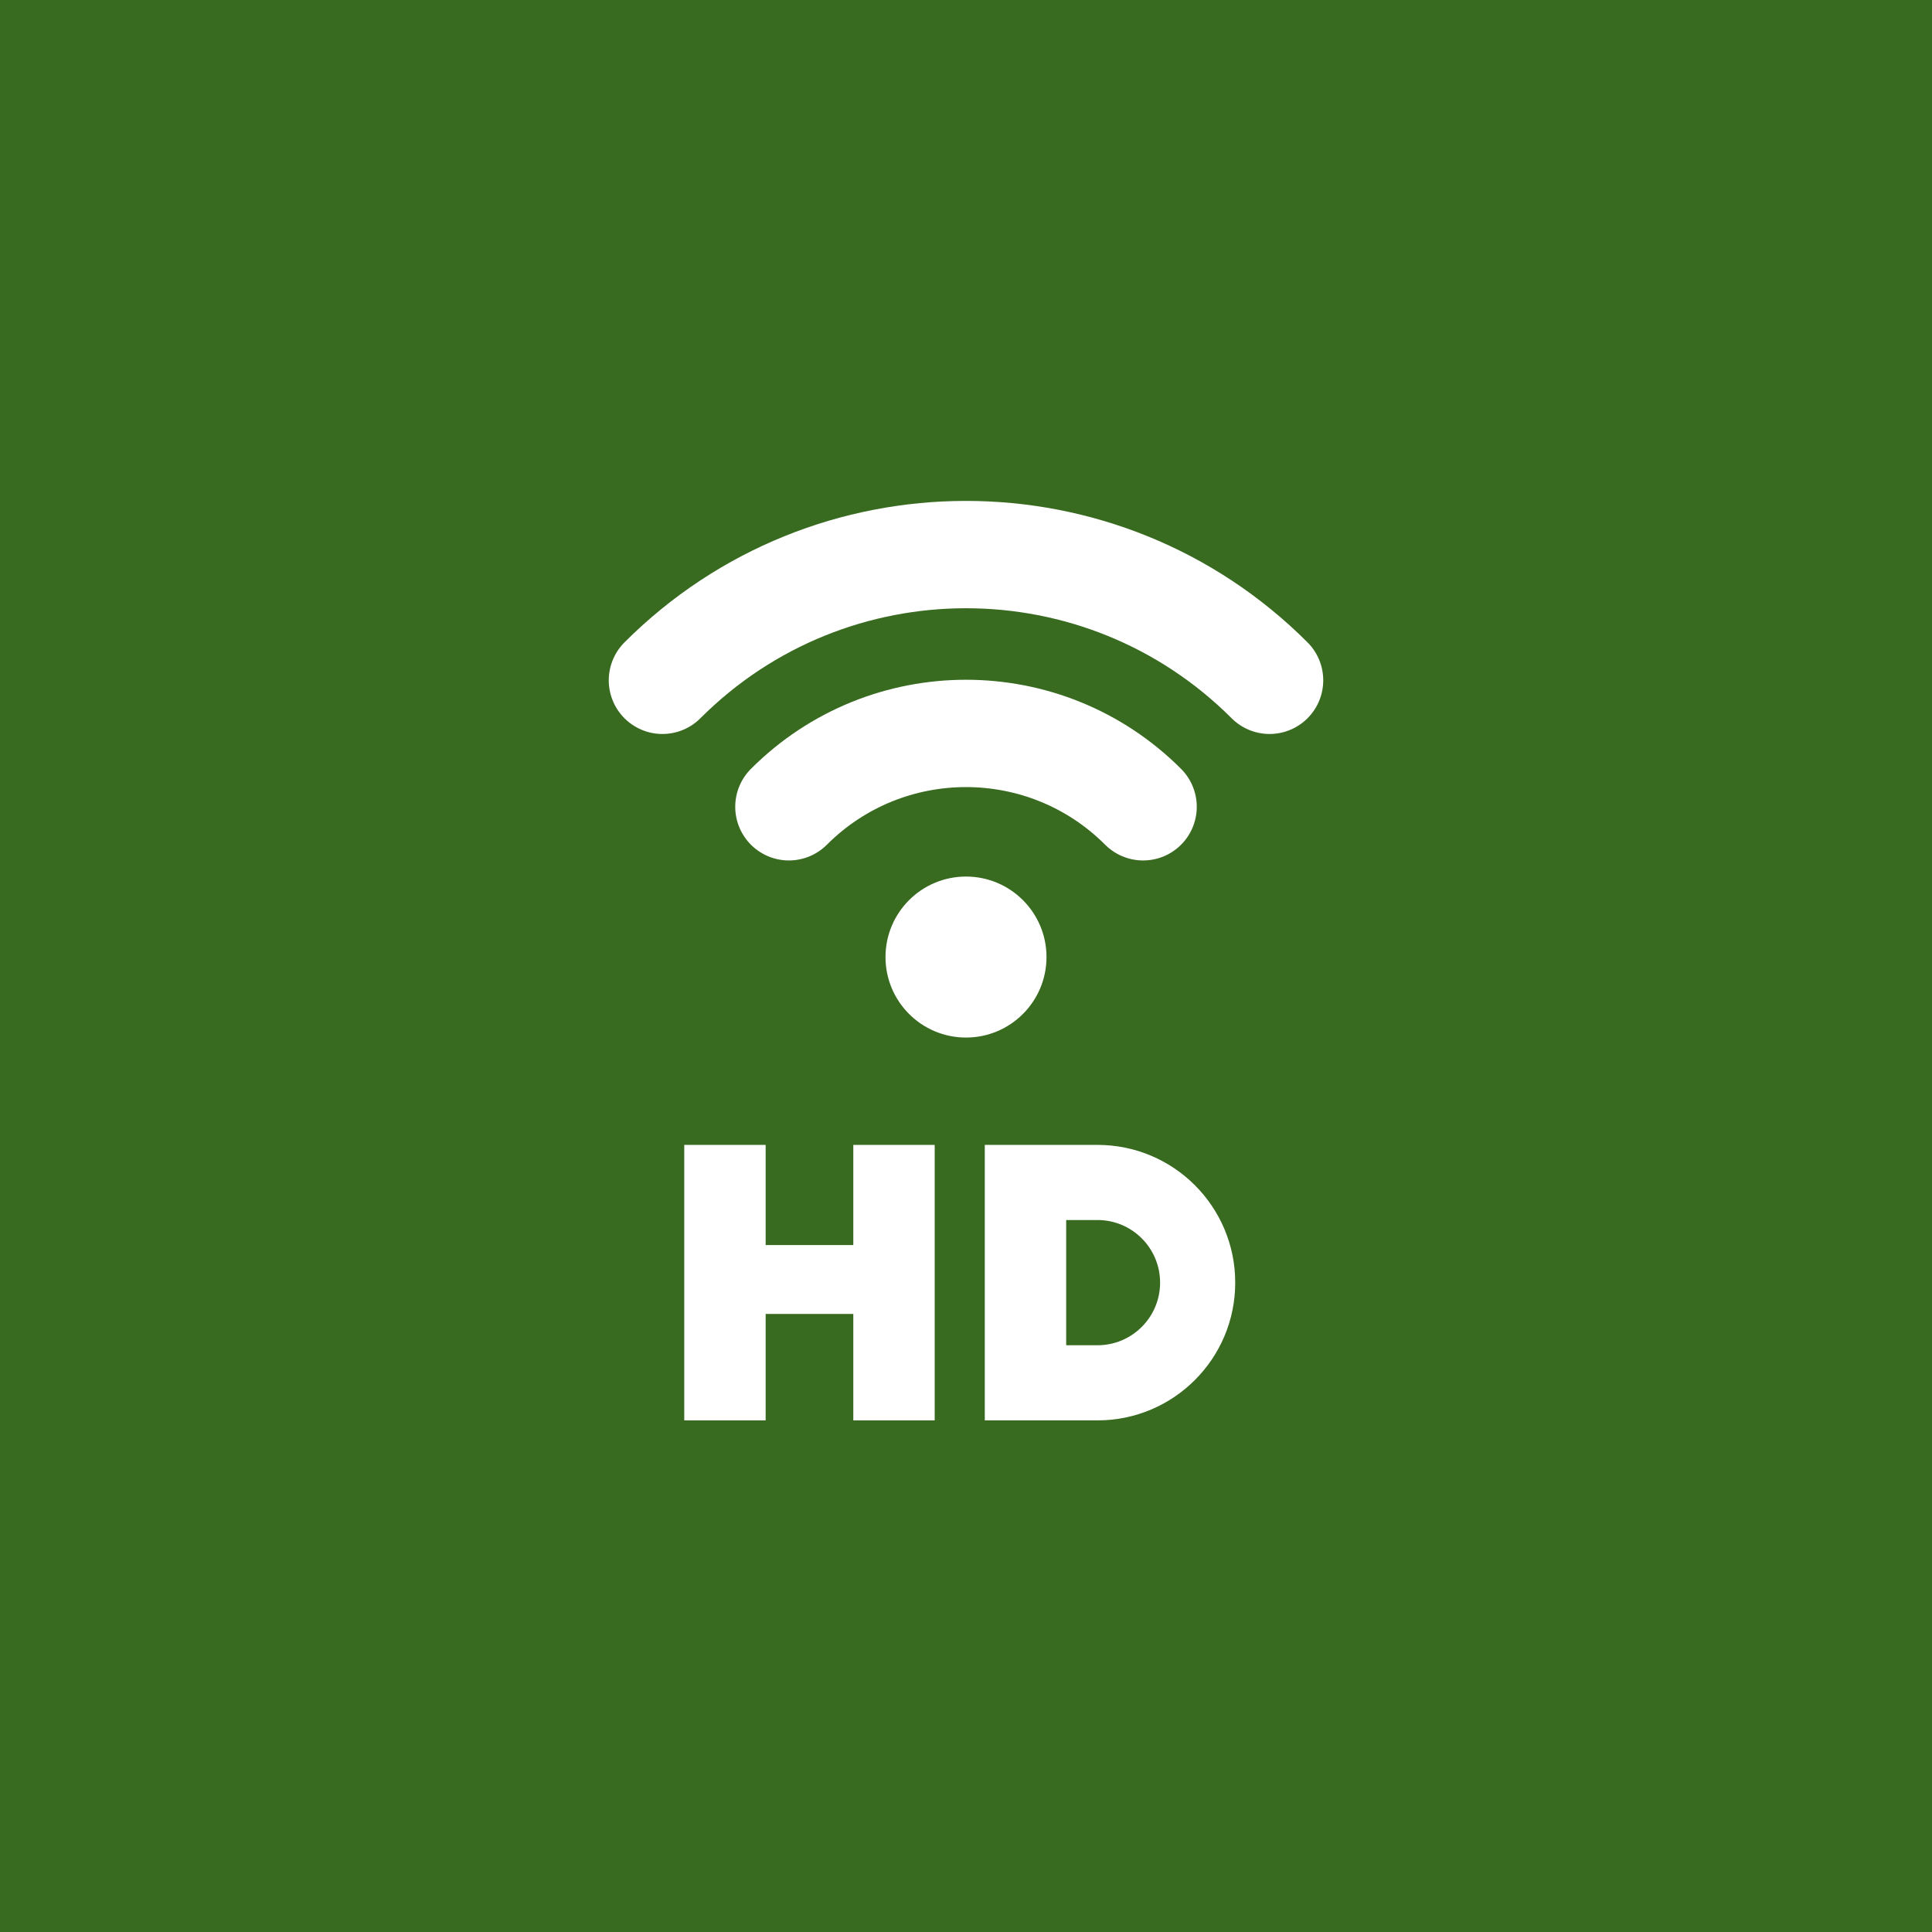
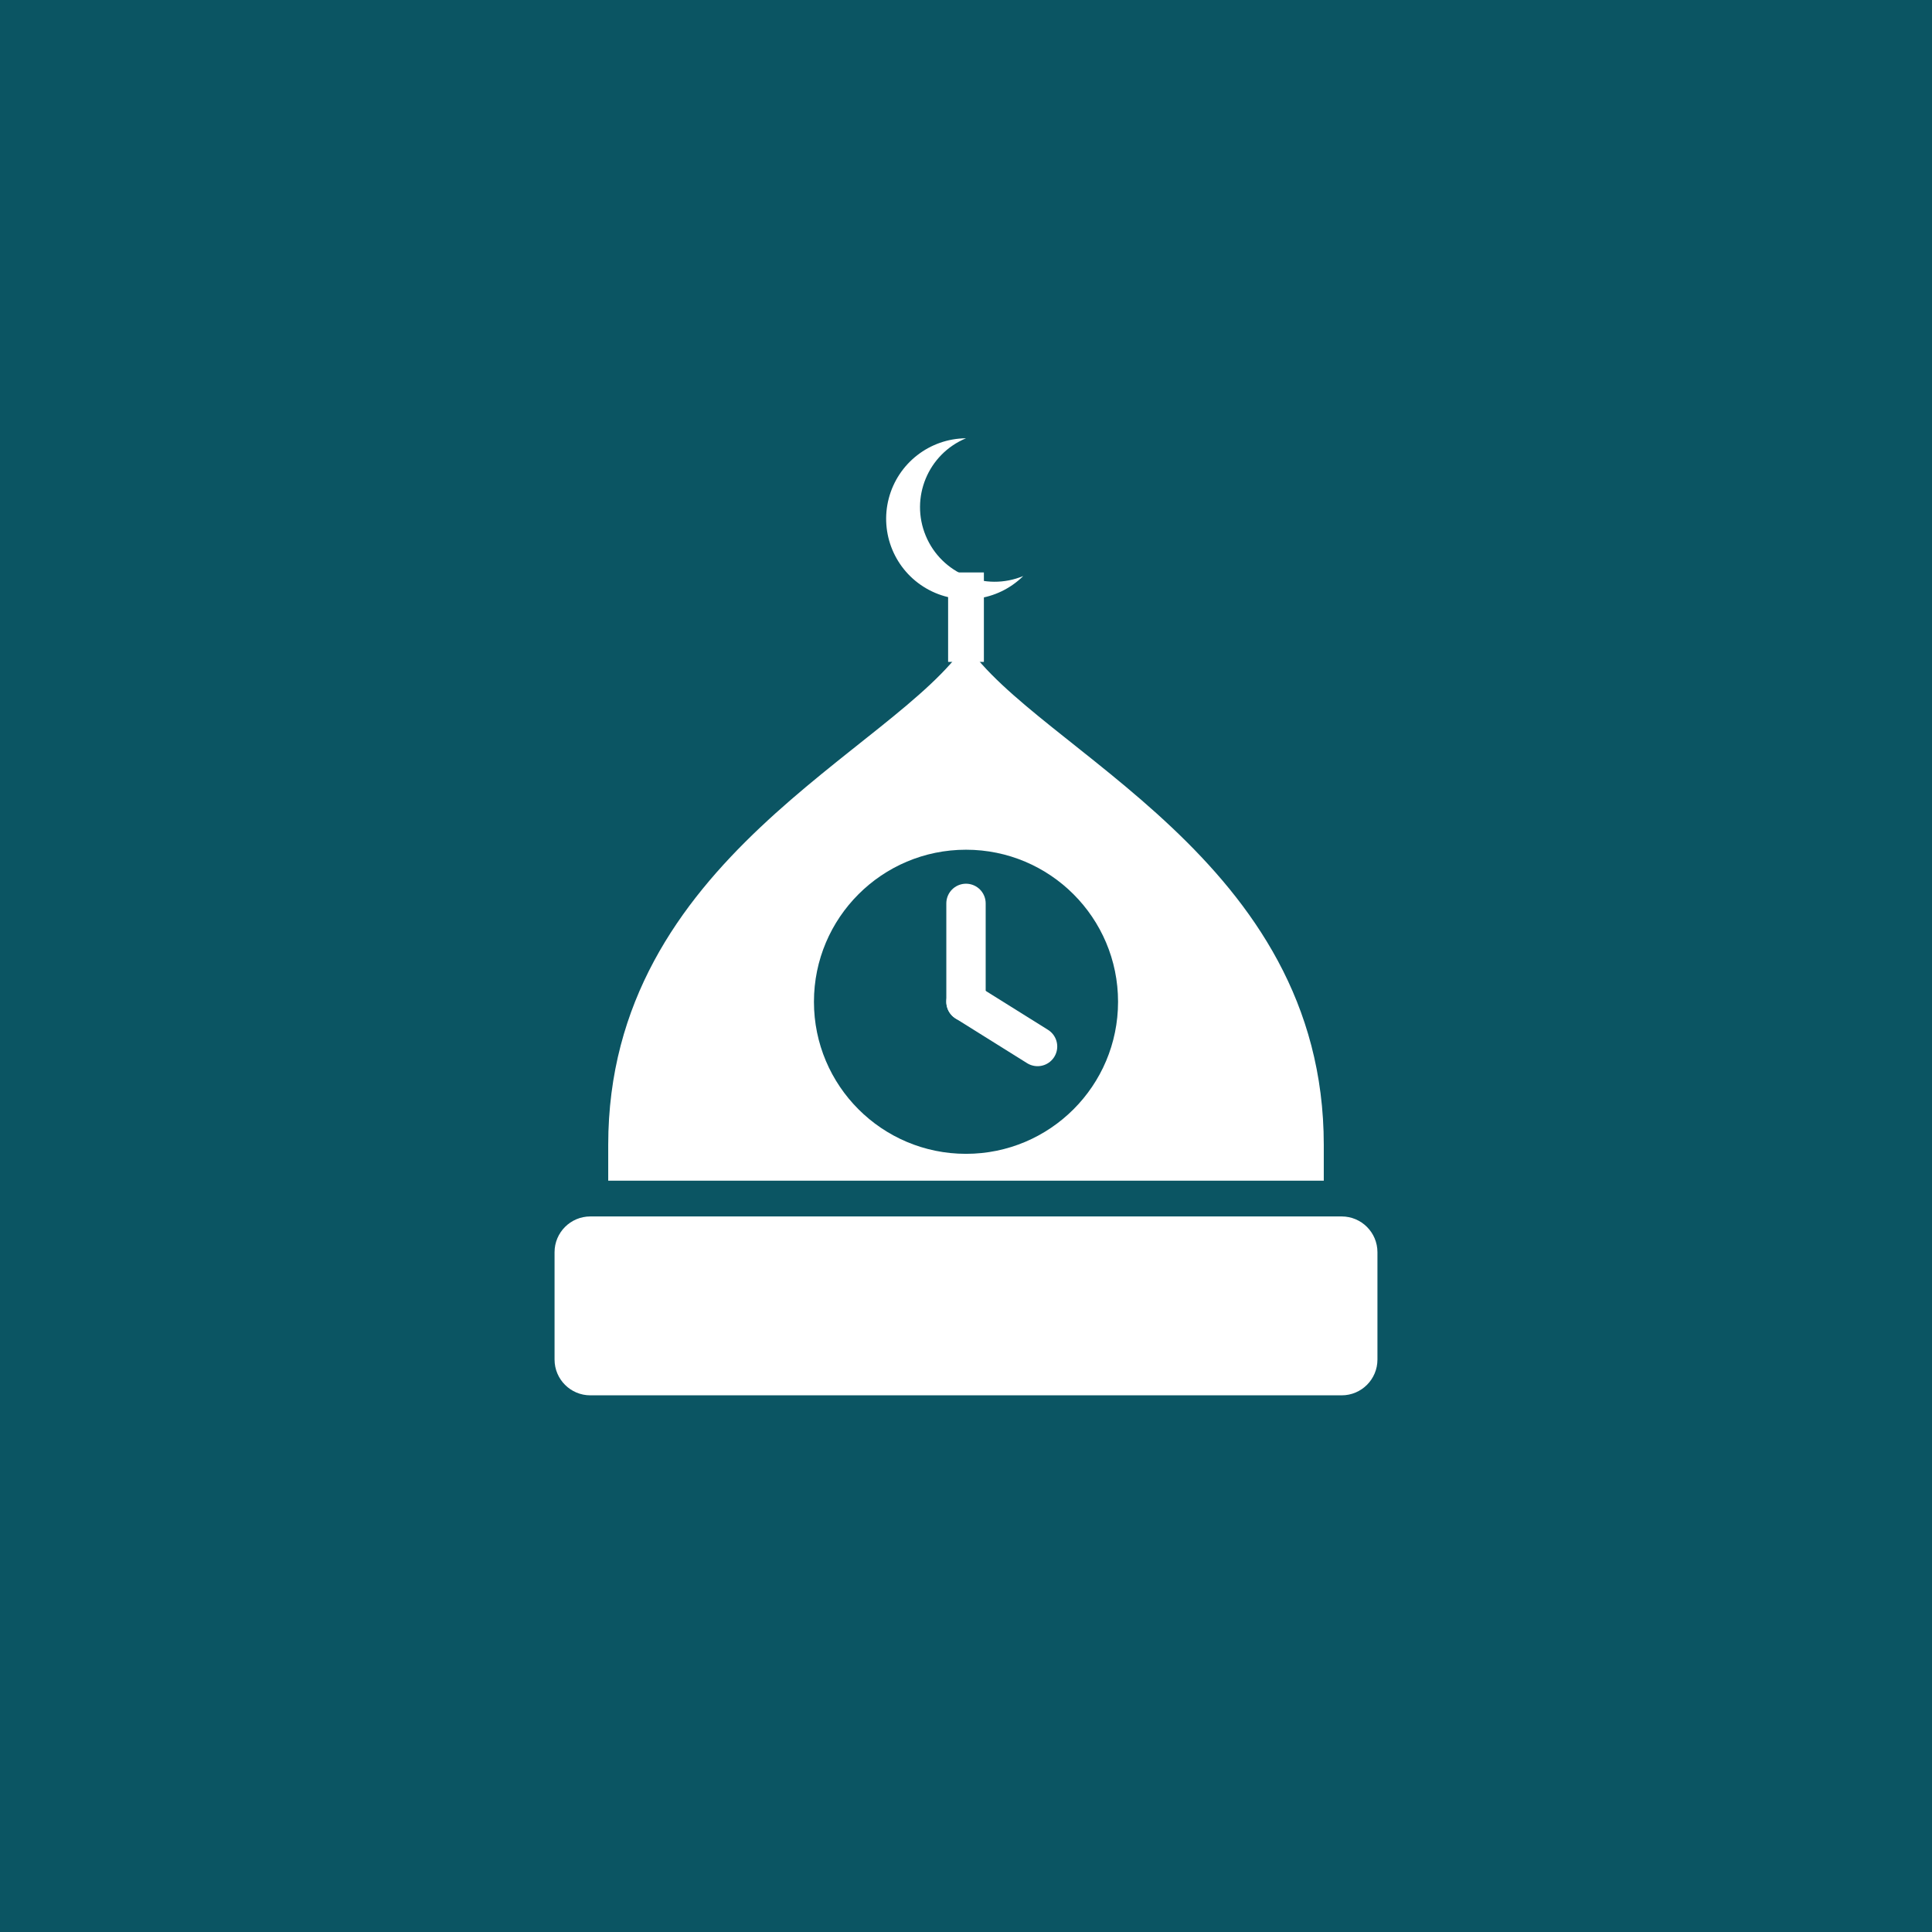
<svg xmlns="http://www.w3.org/2000/svg" width="108" height="108" viewBox="0 0 108 108">
-   <rect width="108" height="108" fill="#386A20" />
-   <g fill="none" stroke="#FFFFFF" stroke-width="6" stroke-linecap="round">
-     <path d="M37.03,38.03 A24,24 0 0 1 70.97,38.03" />
-     <path d="M44.1,45.1 A14,14 0 0 1 63.9,45.1" />
+   <rect width="108" height="108" fill="#0B5563" />
+   <g fill="#FFFFFF">
+     <path d="M54,24.5 a4.5,4.5 0 1,0 3.2,7.7 a3.6,3.6 0 1,1 -3.2,-7.7 z" />
+     <path d="M53,32 h2 v5 h-2 z" />
+     <path fill-rule="evenodd" d="M54,36 C58,42 74,48 74,64 L74,66 L34,66 L34,64 C34,48 50,42 54,36 Z M45.5,56 a8.5,8.5 0 1,0 17,0 a8.5,8.5 0 1,0 -17,0 z" />
+     <path d="M33,68 h42 a2,2 0 0,1 2,2 v6 a2,2 0 0,1 -2,2 h-42 a2,2 0 0,1 -2,-2 v-6 a2,2 0 0,1 2,-2 z" />
  </g>
-   <circle cx="54" cy="53.5" r="4.5" fill="#FFFFFF" />
-   <g fill="#FFFFFF" fill-rule="evenodd" transform="translate(38.25 64) scale(0.7) translate(-31 -56)">
-     <path d="M31,56 h6.5 v8 h7 v-8 h6.5 v22 h-6.5 v-8.5 h-7 v8.5 h-6.5 z" />
-     <path d="M55,56 h9 a11,11 0 0 1 0,22 h-9 z M61.5,62 h2.5 a5,5 0 0 1 0,10 h-2.5 z" />
+   <g fill="none" stroke="#FFFFFF" stroke-width="2.2" stroke-linecap="round">
+     <path d="M54,56 L54,50.5" />
+     <path d="M54,56 L58,58.5" />
  </g>
</svg>
